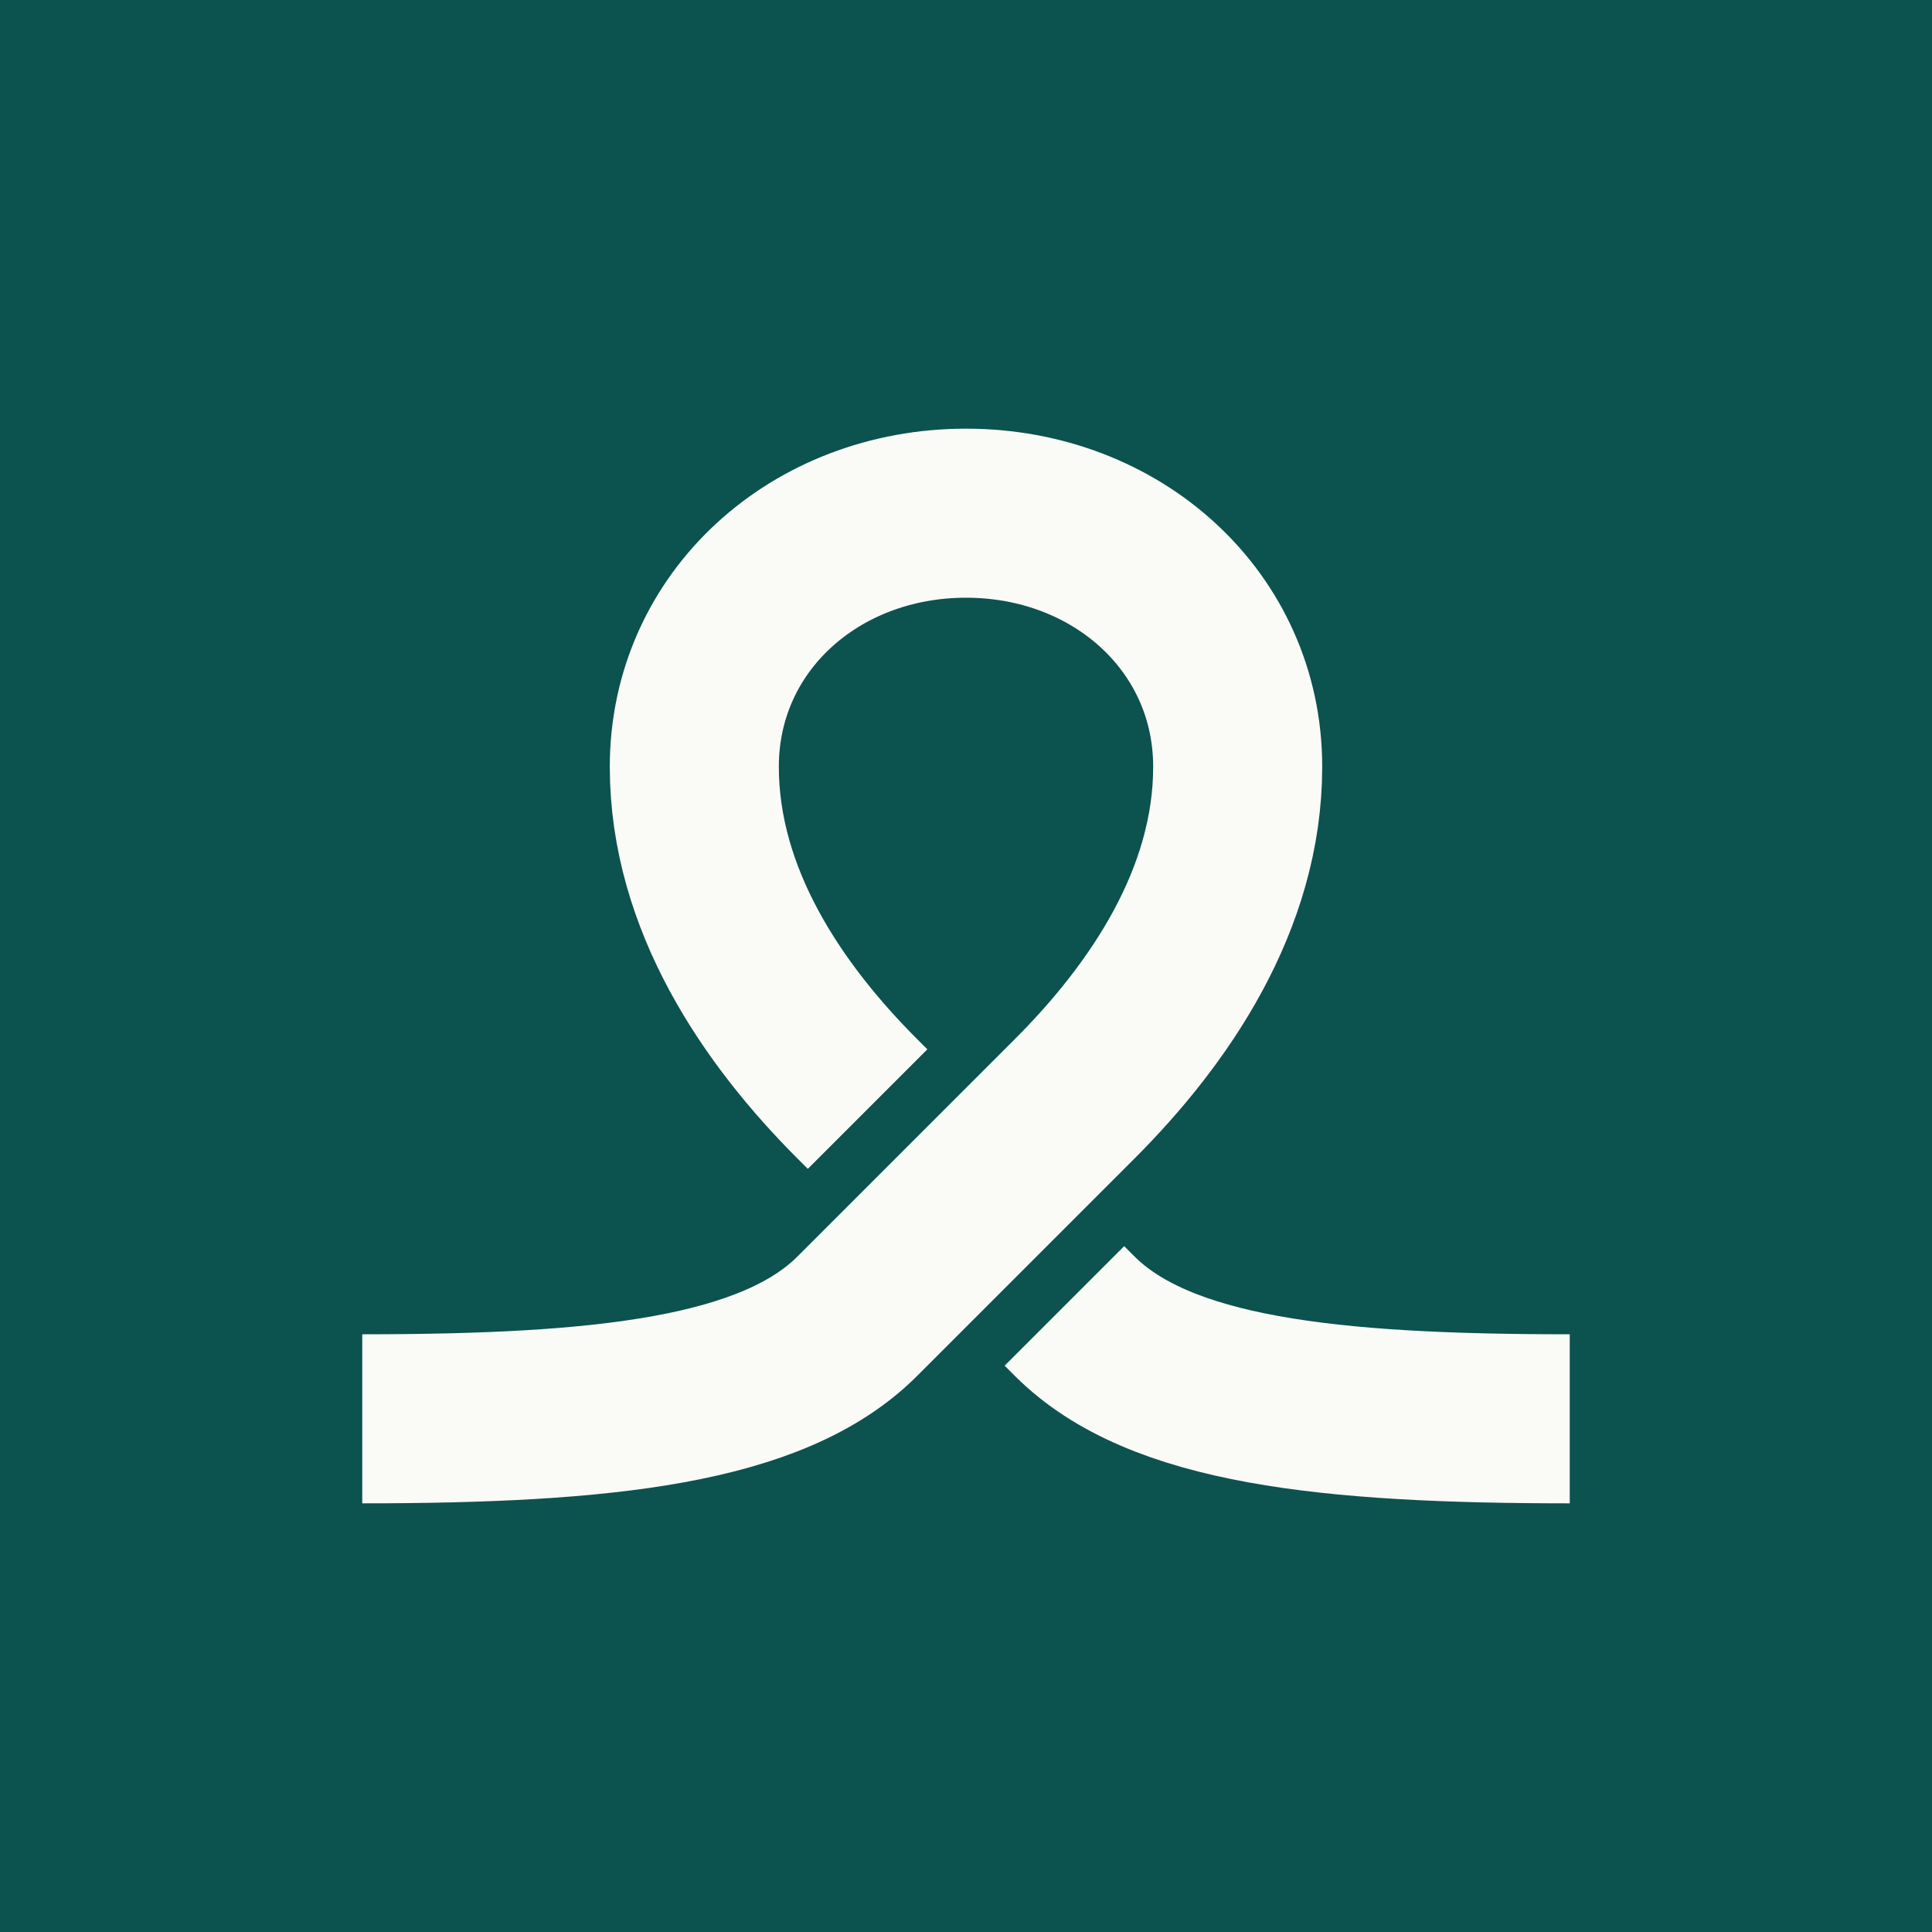
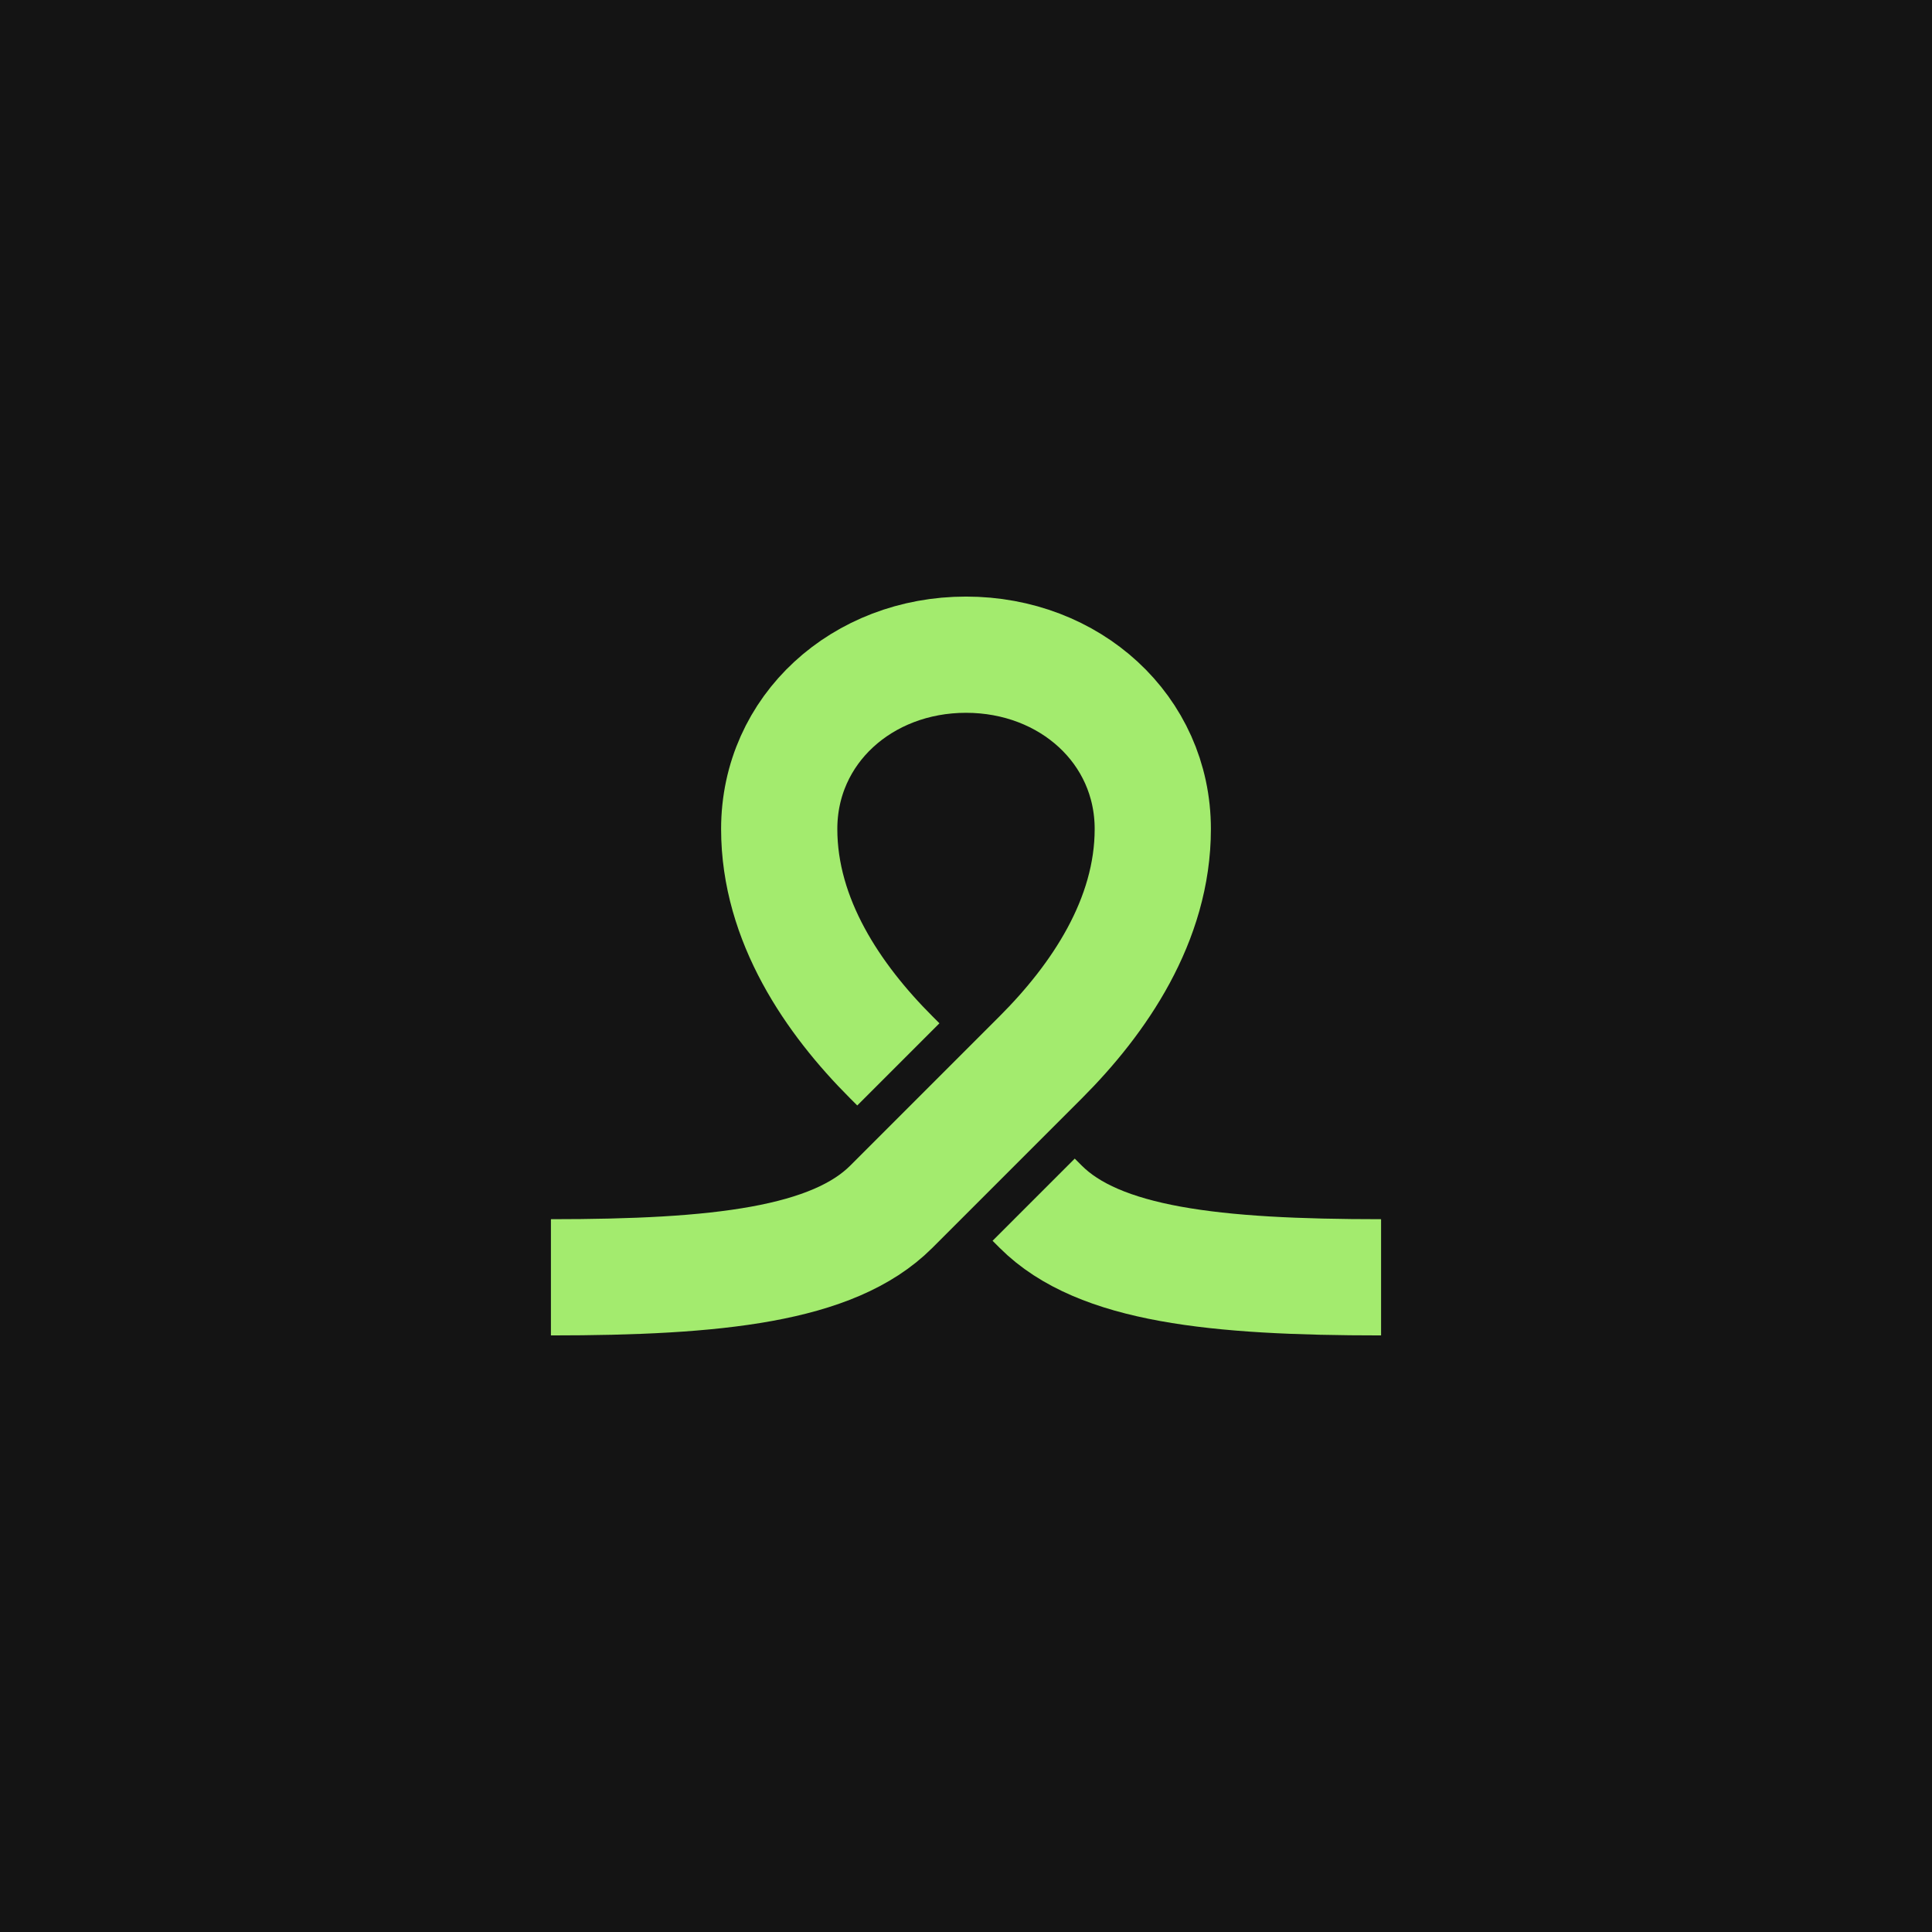
<svg xmlns="http://www.w3.org/2000/svg" viewBox="0 0 1024 1024" width="1024" height="1024">
-   <rect width="1024" height="1024" fill="#0C524E" />
-   <g transform="translate(128 128) scale(32)" fill="none" stroke="#FAFAF7" stroke-width="2.8" stroke-linecap="butt" stroke-linejoin="round">
+   <rect width="1024" height="1024" fill="#141414" />
+   <g transform="translate(248 248) scale(22)" fill="none" stroke="#A3EB6E" stroke-width="2.8" stroke-linecap="butt" stroke-linejoin="round">
    <path d="M2 19.5C6 19.5 8.8 19.2 10.2 17.8L13.8 14.2C15.2 12.8 16.5 10.9 16.5 8.7C16.5 6.3 14.5 4.5 12 4.5" />
    <path d="M22 19.5C18 19.5 15.2 19.2 13.8 17.8L13.63 17.63M10.37 14.37L10.2 14.2C8.8 12.8 7.5 10.9 7.5 8.7C7.5 6.3 9.5 4.5 12 4.5" />
  </g>
</svg>
